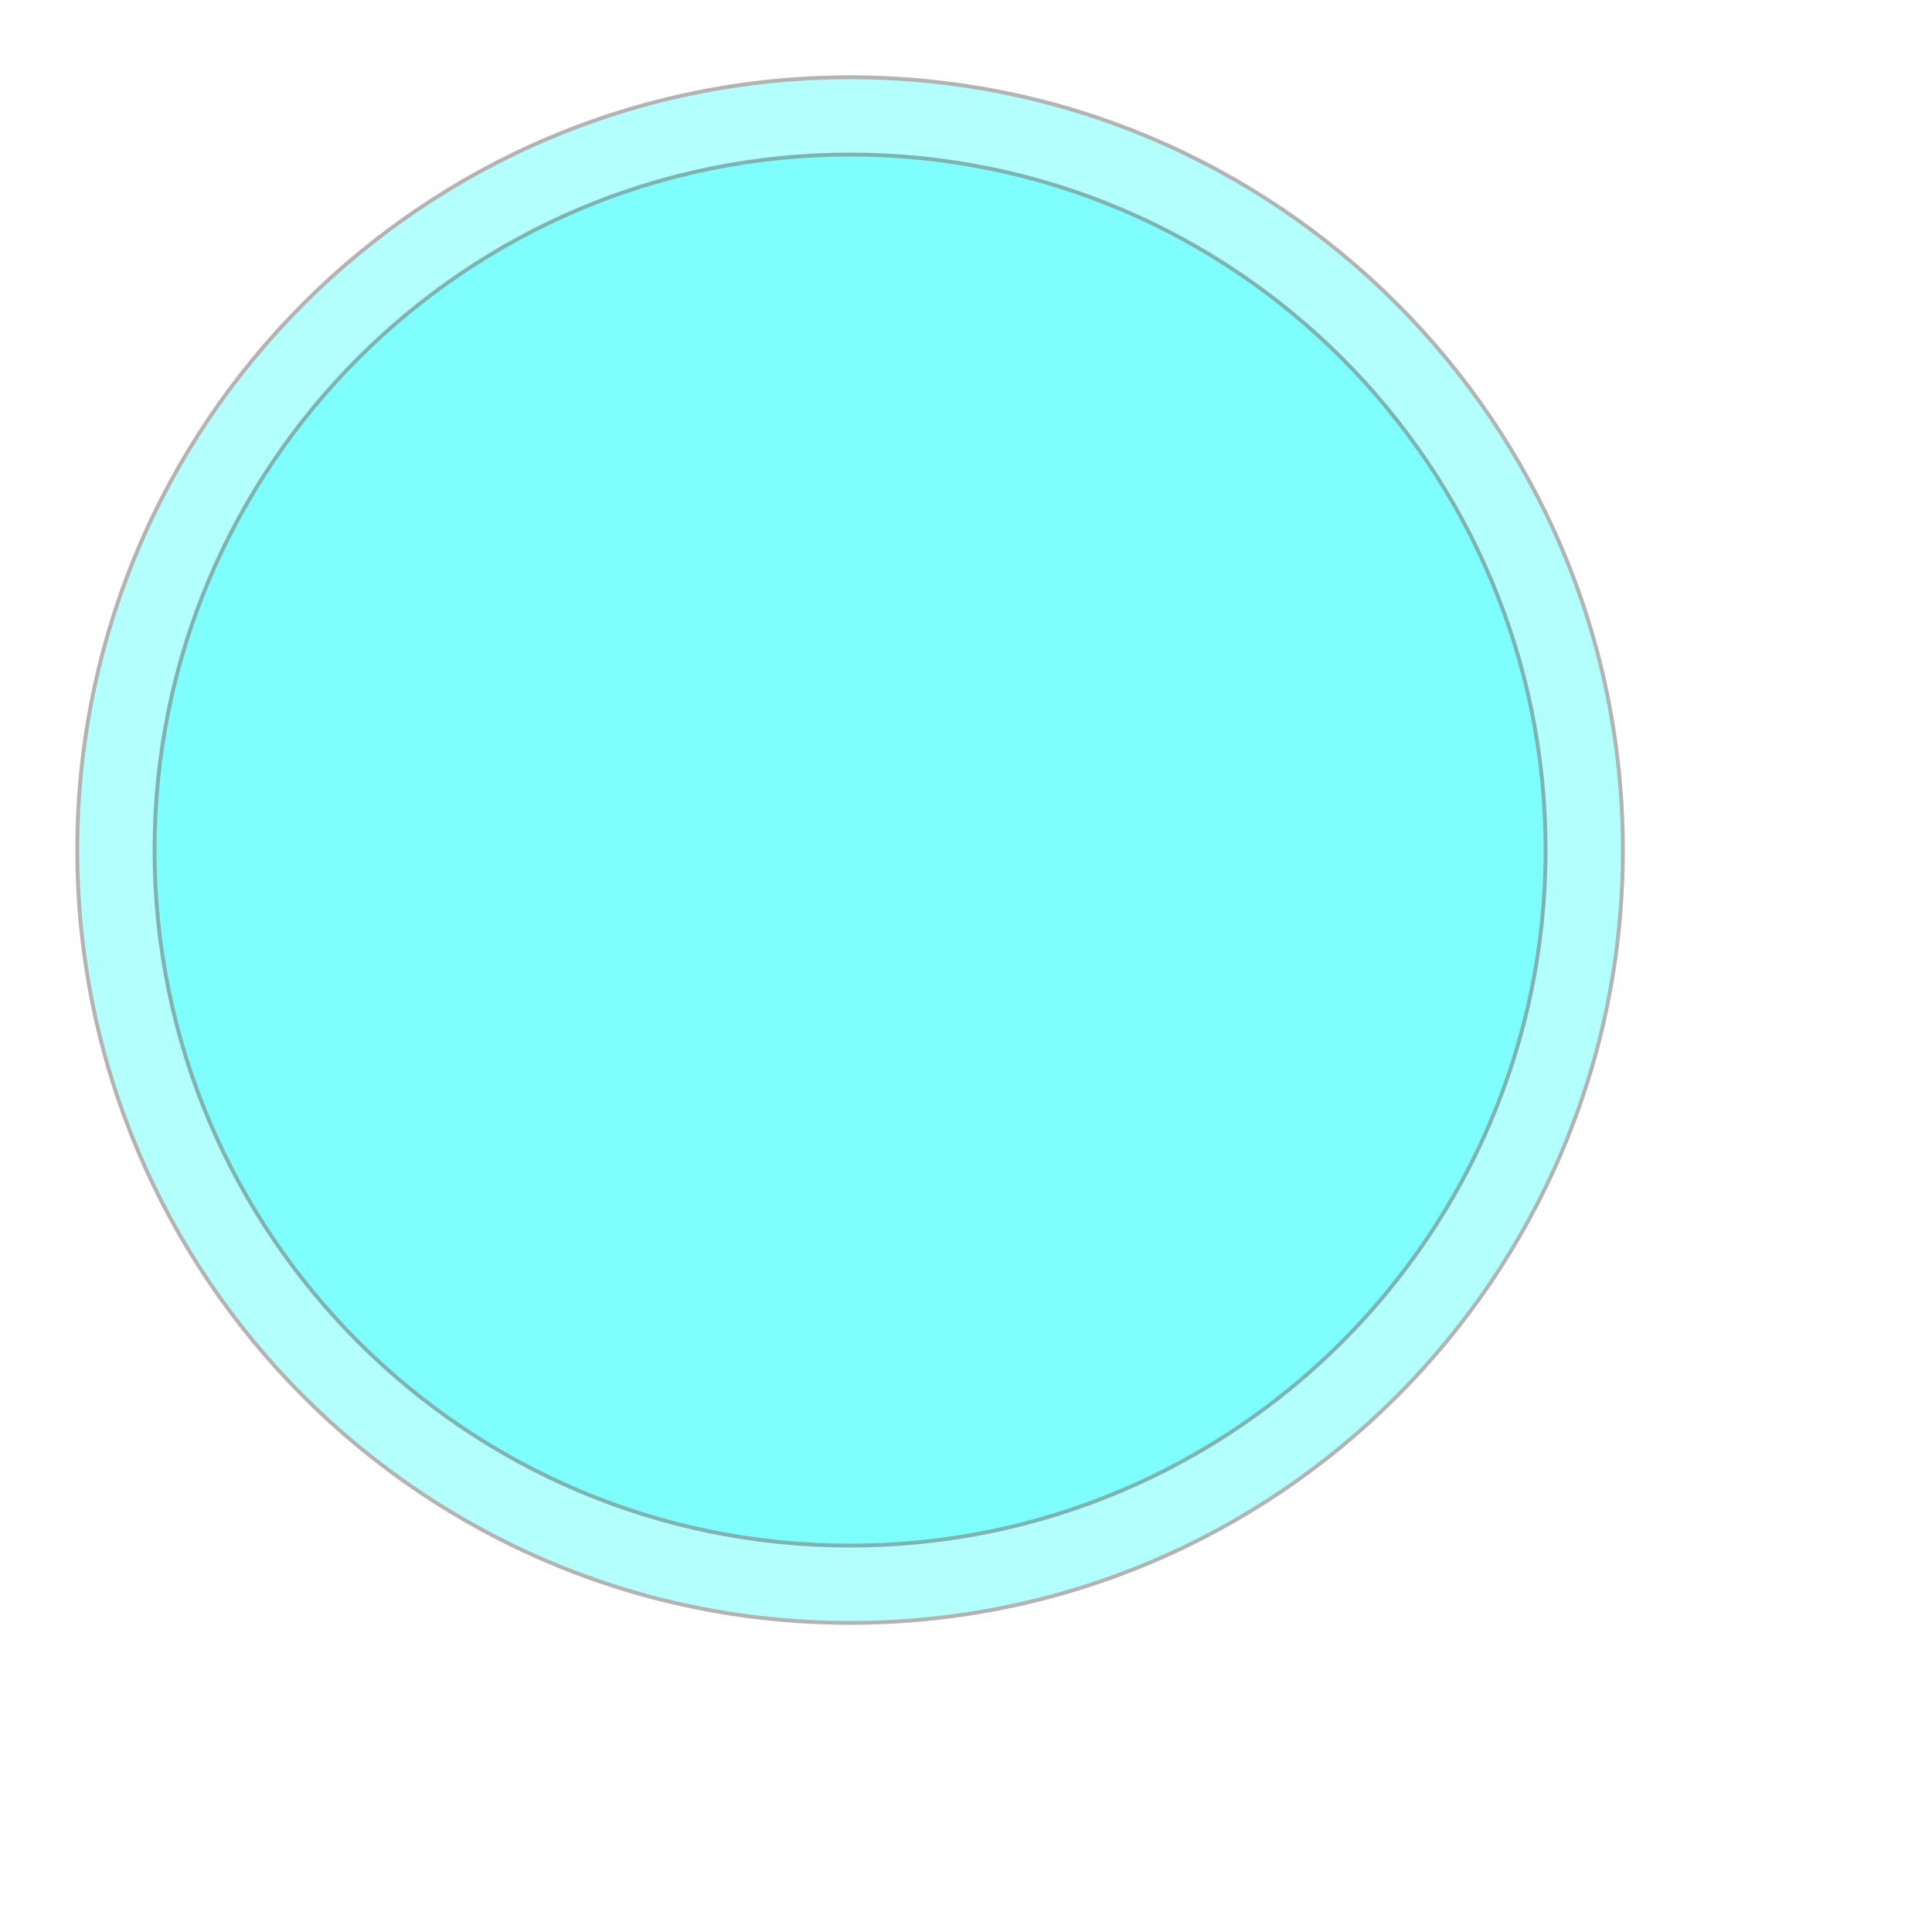
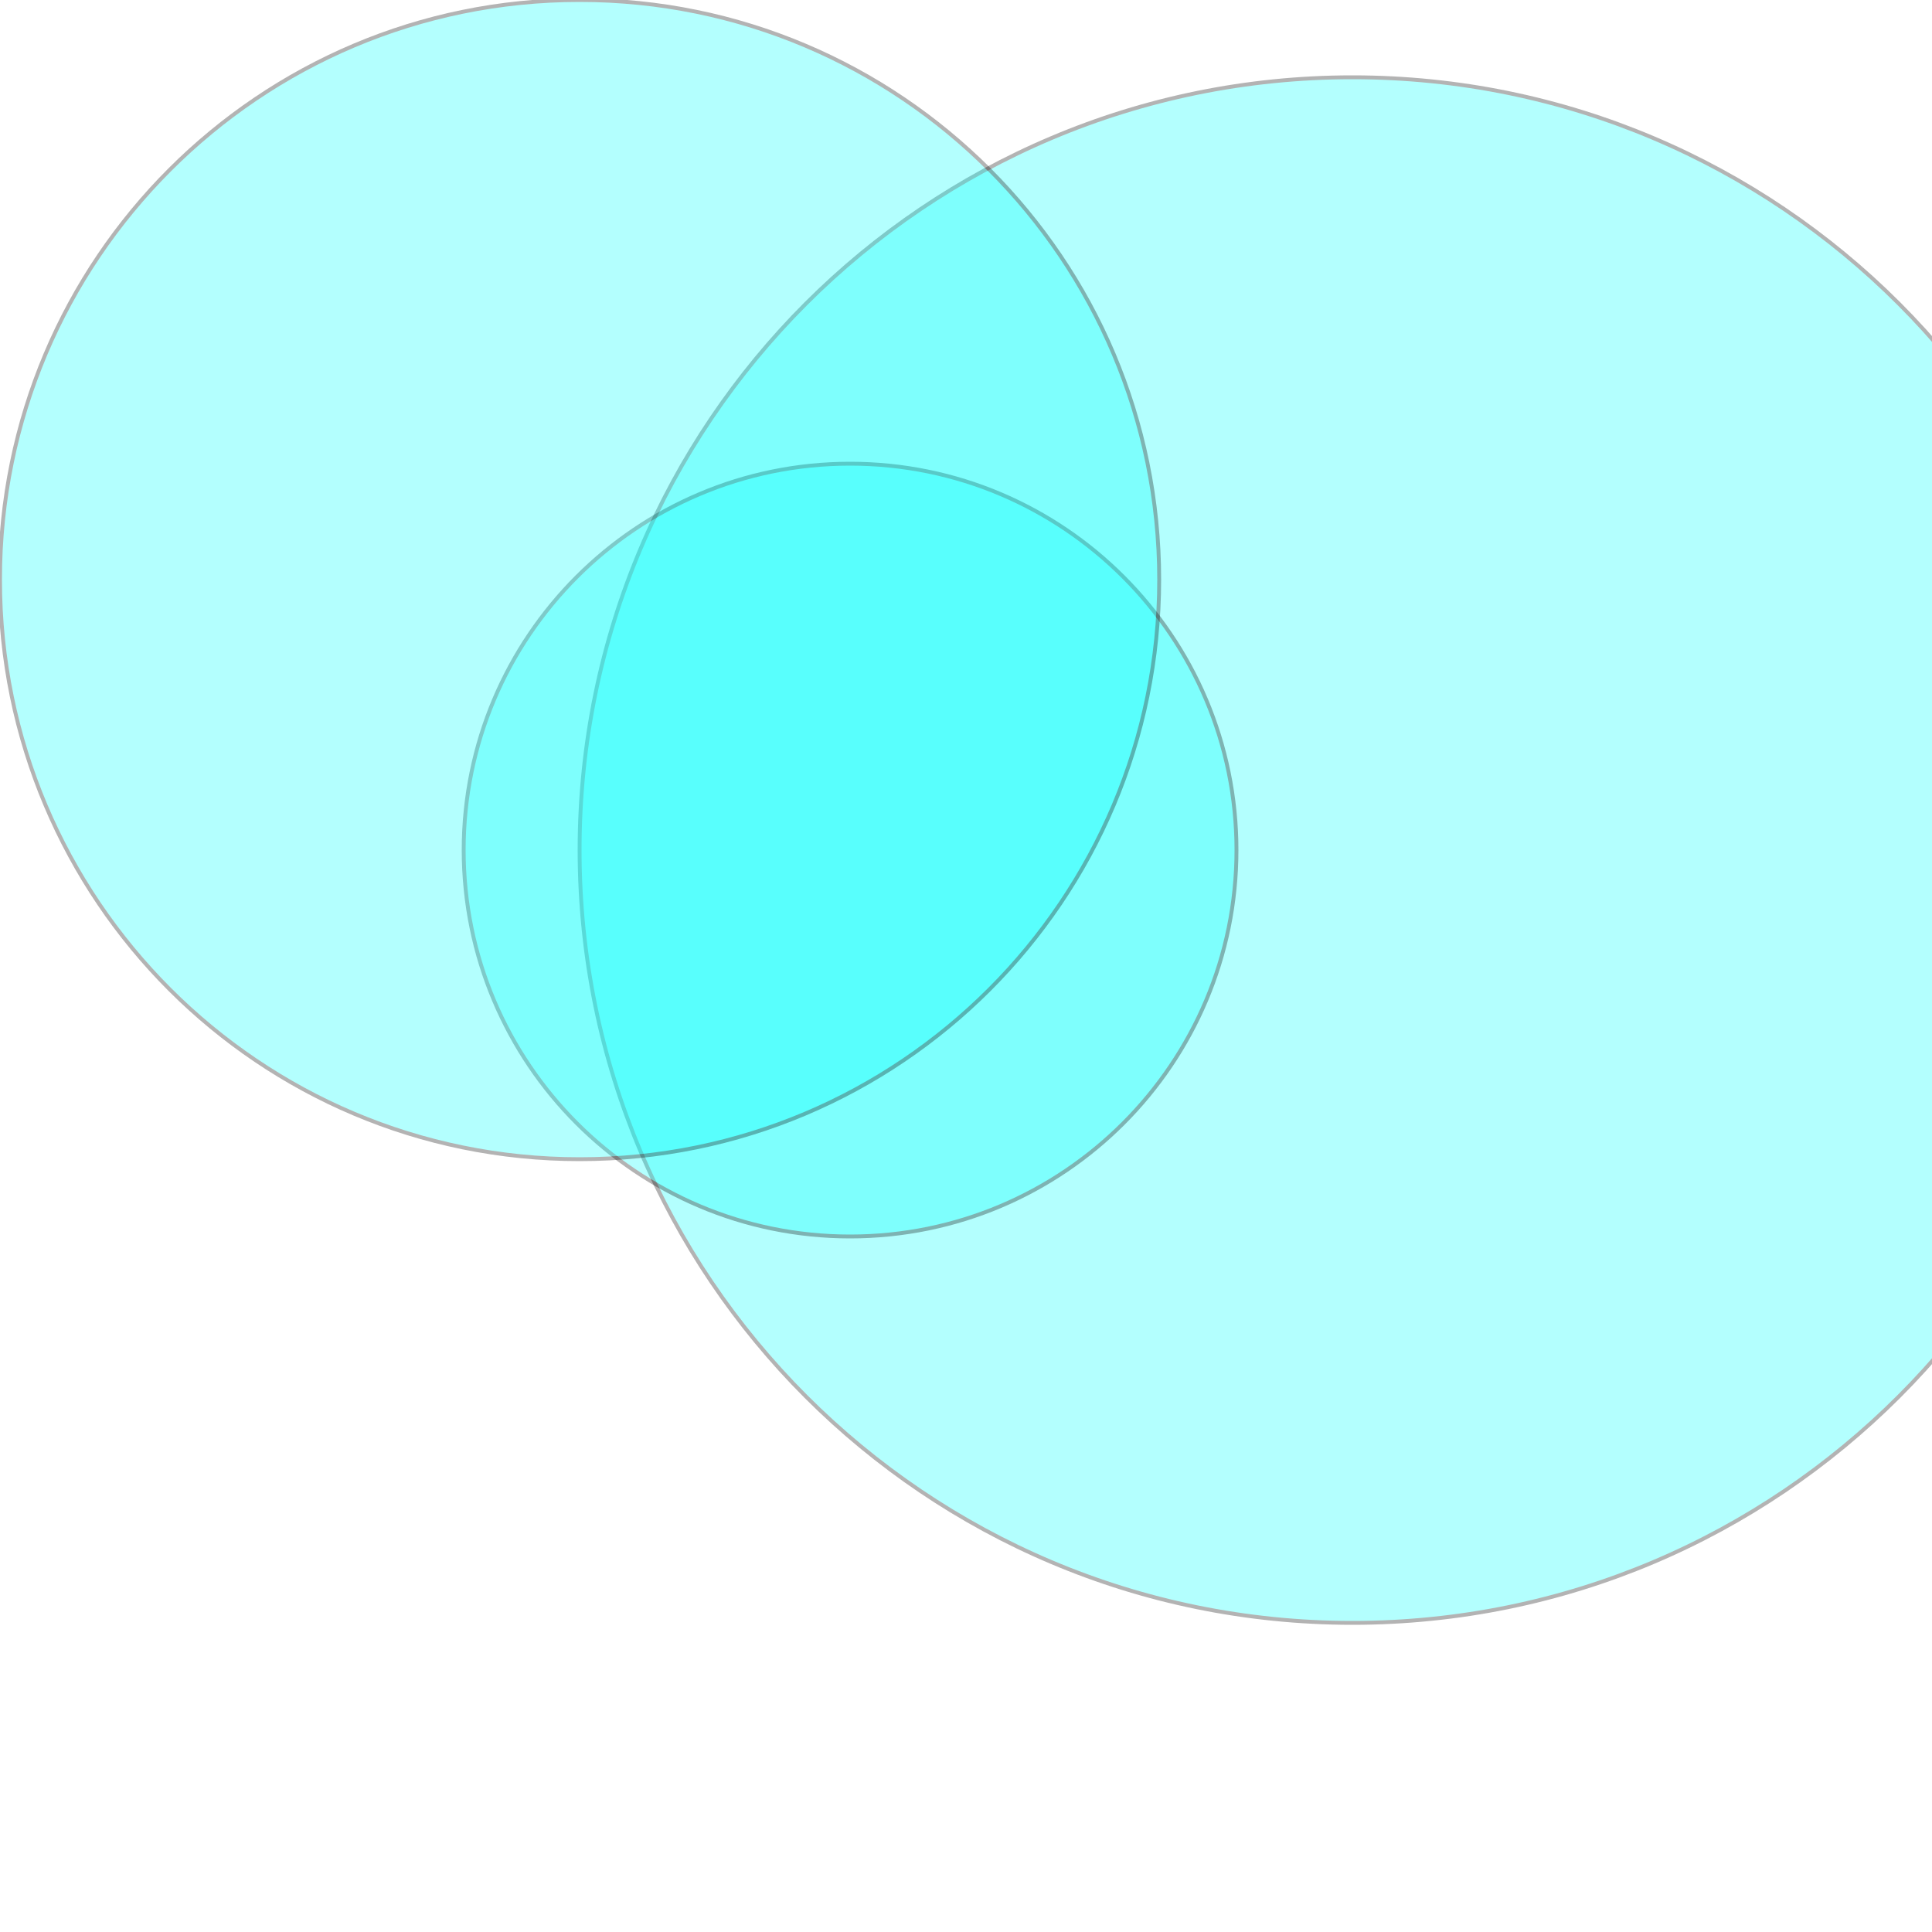
<svg xmlns="http://www.w3.org/2000/svg" width="500" viewBox="0 0 500 500">
-   <circle cx="220" cy="220" r="200" stroke="black" stroke-width="1px" fill="#00fffb" opacity="0.3" />
-   <circle cx="220" cy="220" r="180" stroke="black" stroke-width="1px" fill="#00fffb" opacity="0.3" />
+   <circle cx="350" cy="220" r="200" stroke="black" stroke-width="1px" fill="#00fffb" opacity="0.3" />
+   <circle cx="220" cy="220" r="100" stroke="black" stroke-width="1px" fill="#00fffb" opacity="0.3" />
+   <circle cx="150" cy="150" r="150" stroke="black" stroke-width="1px" fill="#00fffb" opacity="0.3" />
</svg>
